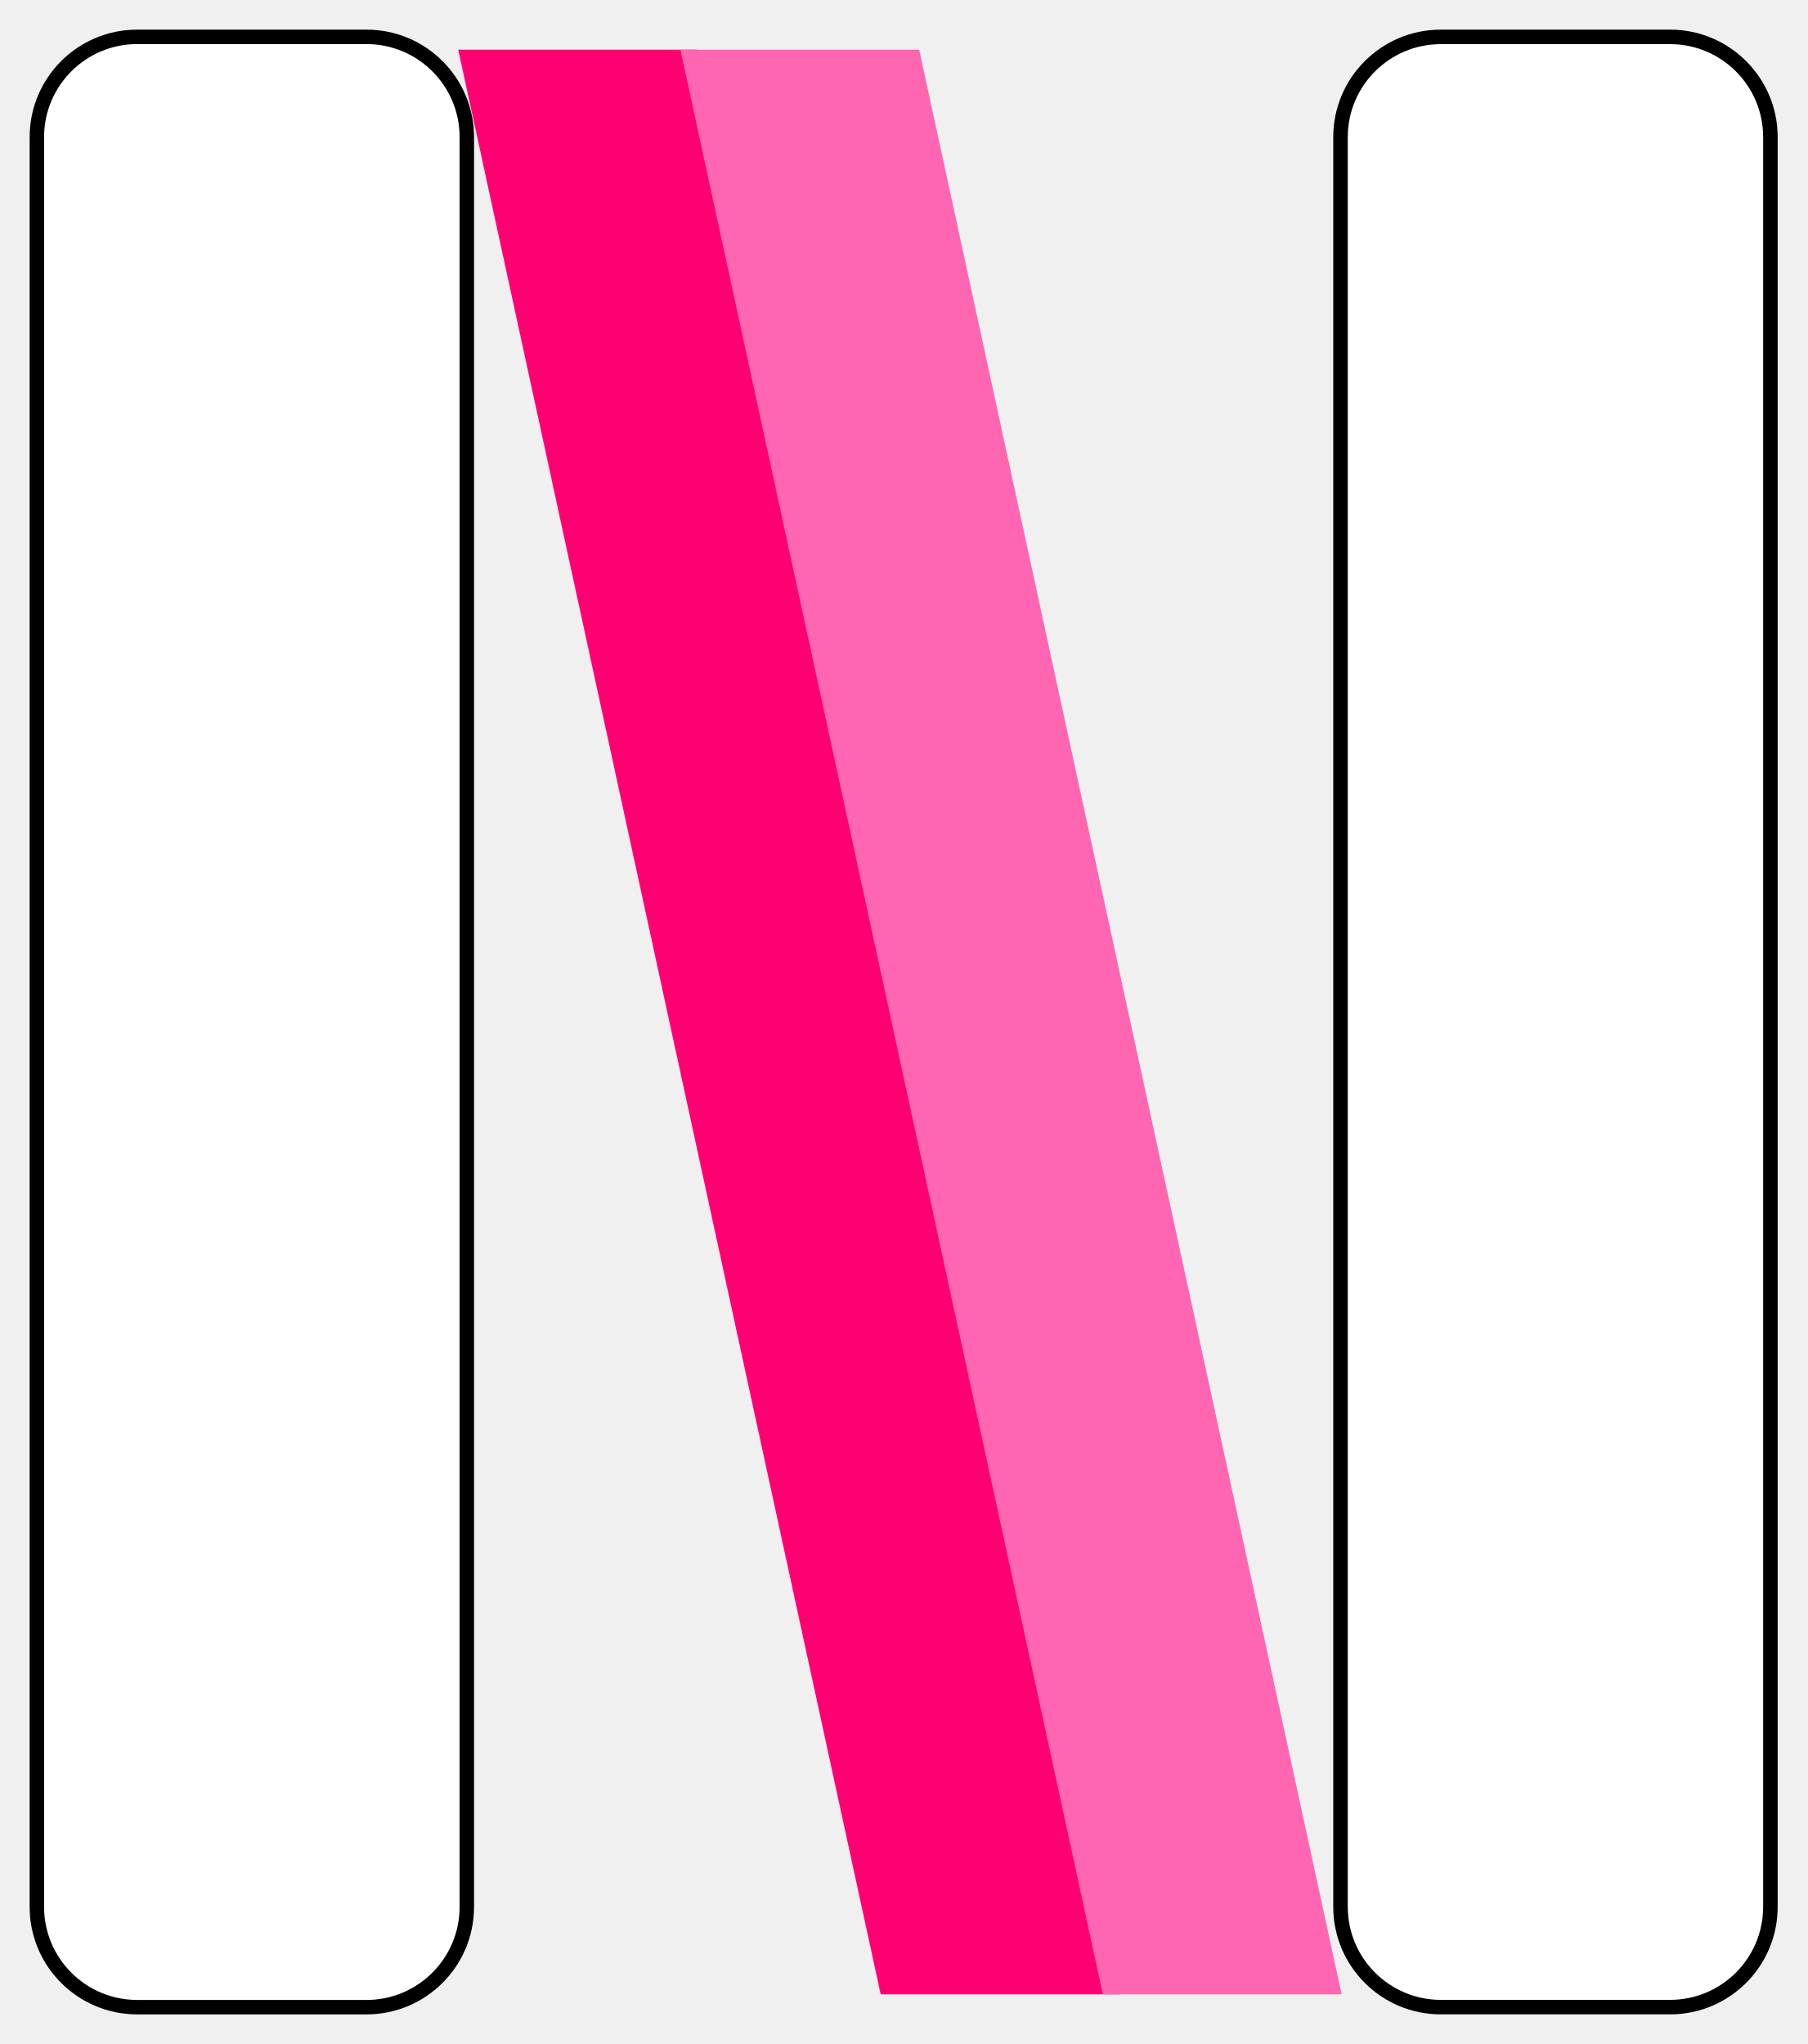
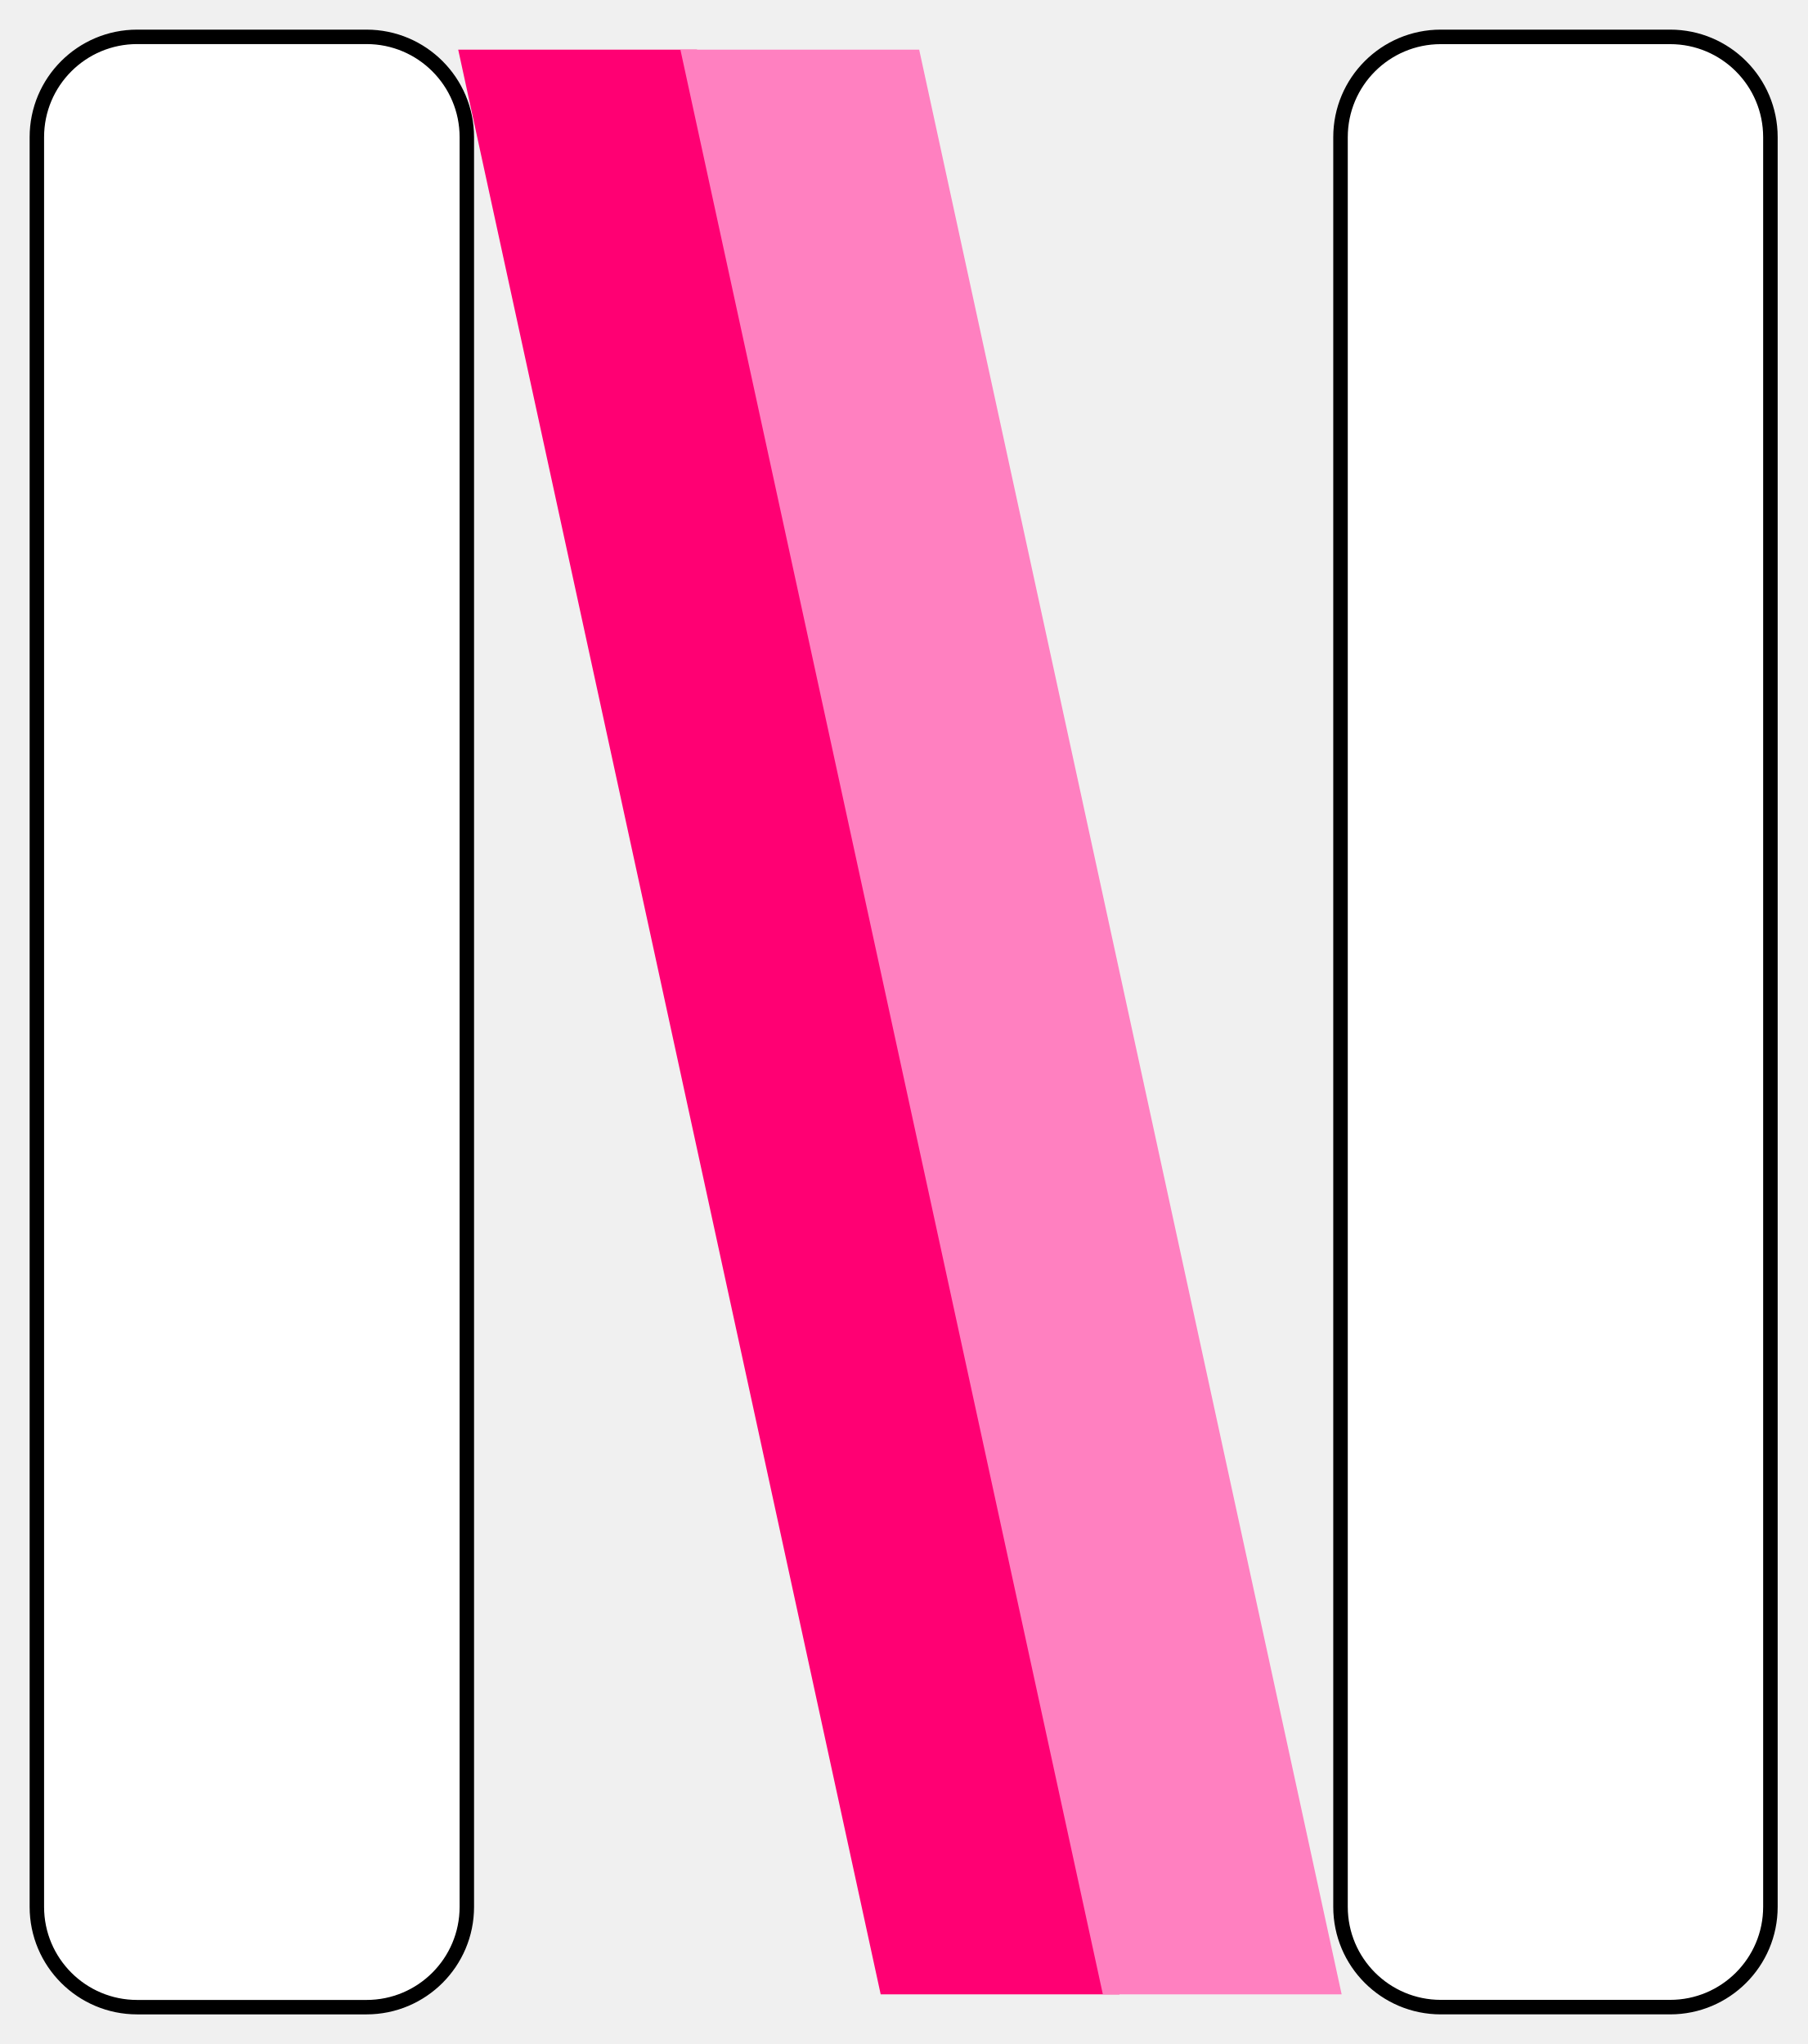
<svg xmlns="http://www.w3.org/2000/svg" viewBox="46 20 122 138">
  <path d="m 76.931,23.351 h 16.119 L 121.569,154.649 h -16.119 z" fill="#ff0073" />
  <rect x="136.49" y="22.49" width="29.02" height="133.02" rx="6.771" fill="#ffffff" stroke="#000000" stroke-width="0.98" />
-   <path d="M 91.929,23.351 H 108.048 L 136.567,154.649 H 120.448 Z" fill="#ff66b2" />
+   <path d="M 91.929,23.351 H 108.048 L 136.567,154.649 H 120.448 Z" fill="#ff80c0" />
  <rect x="48.488" y="22.488" width="29.025" height="133.025" rx="6.772" fill="#ffffff" stroke="#000000" stroke-width="0.975" />
</svg>
